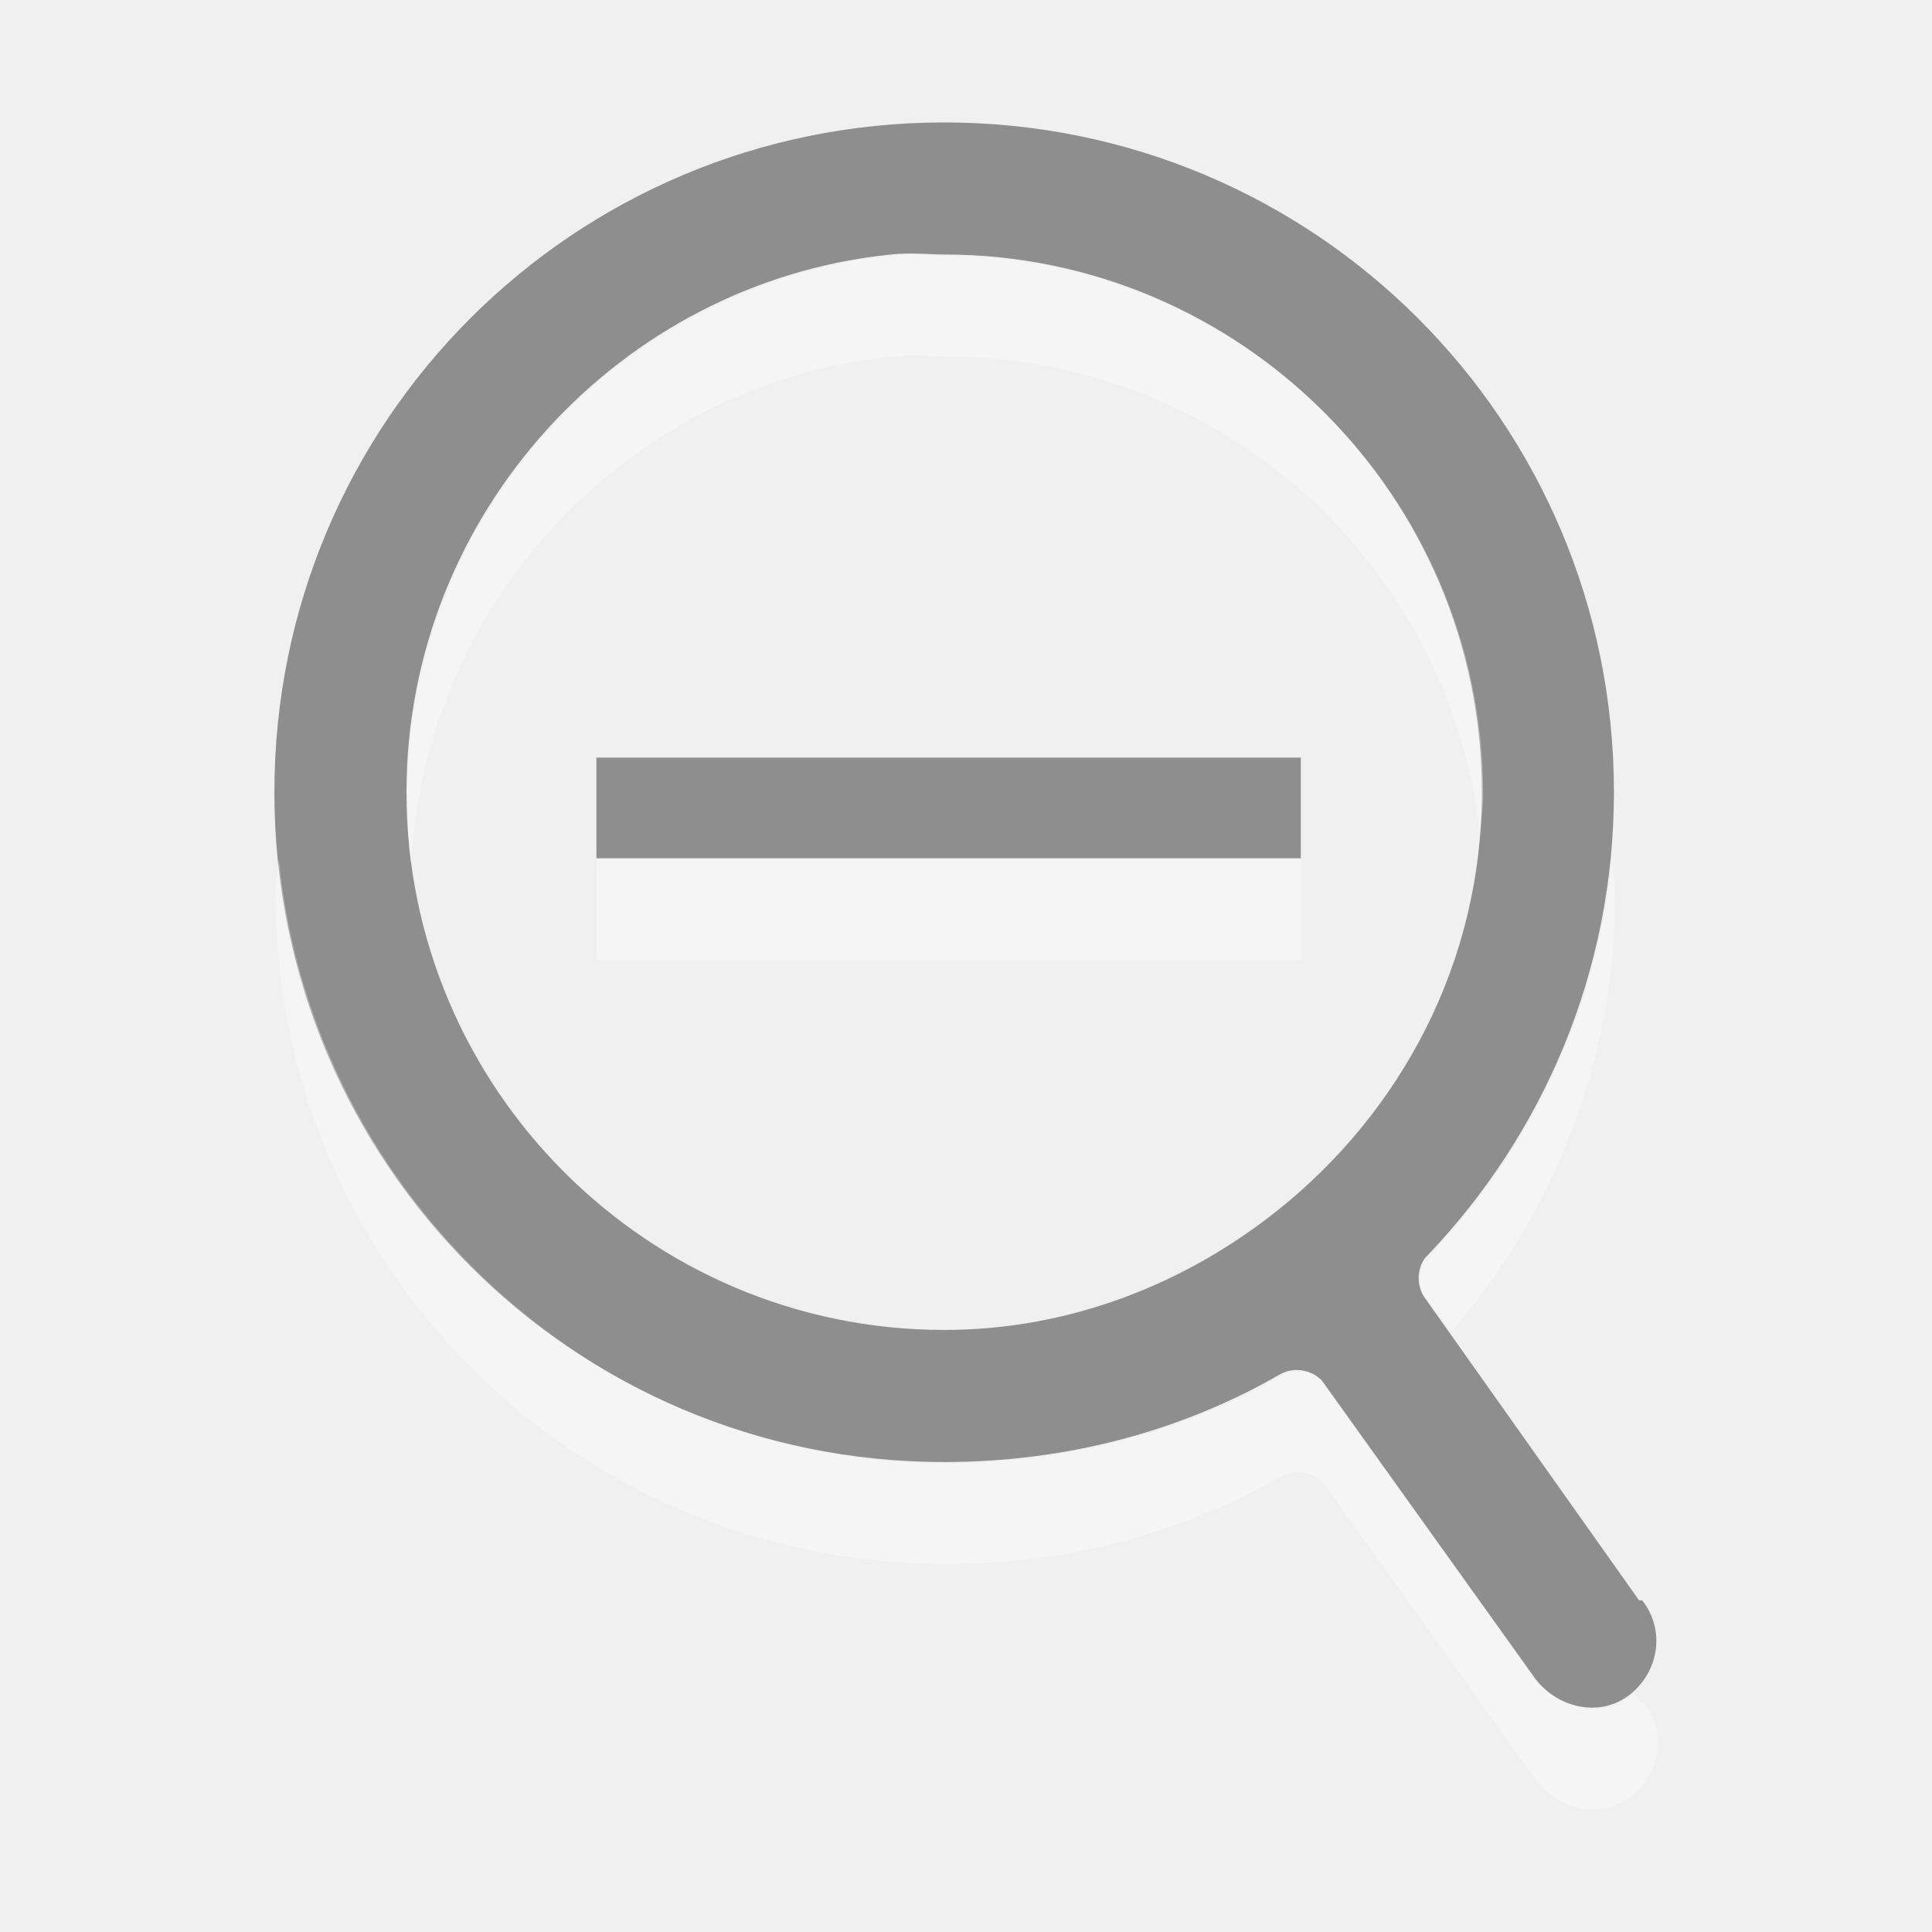
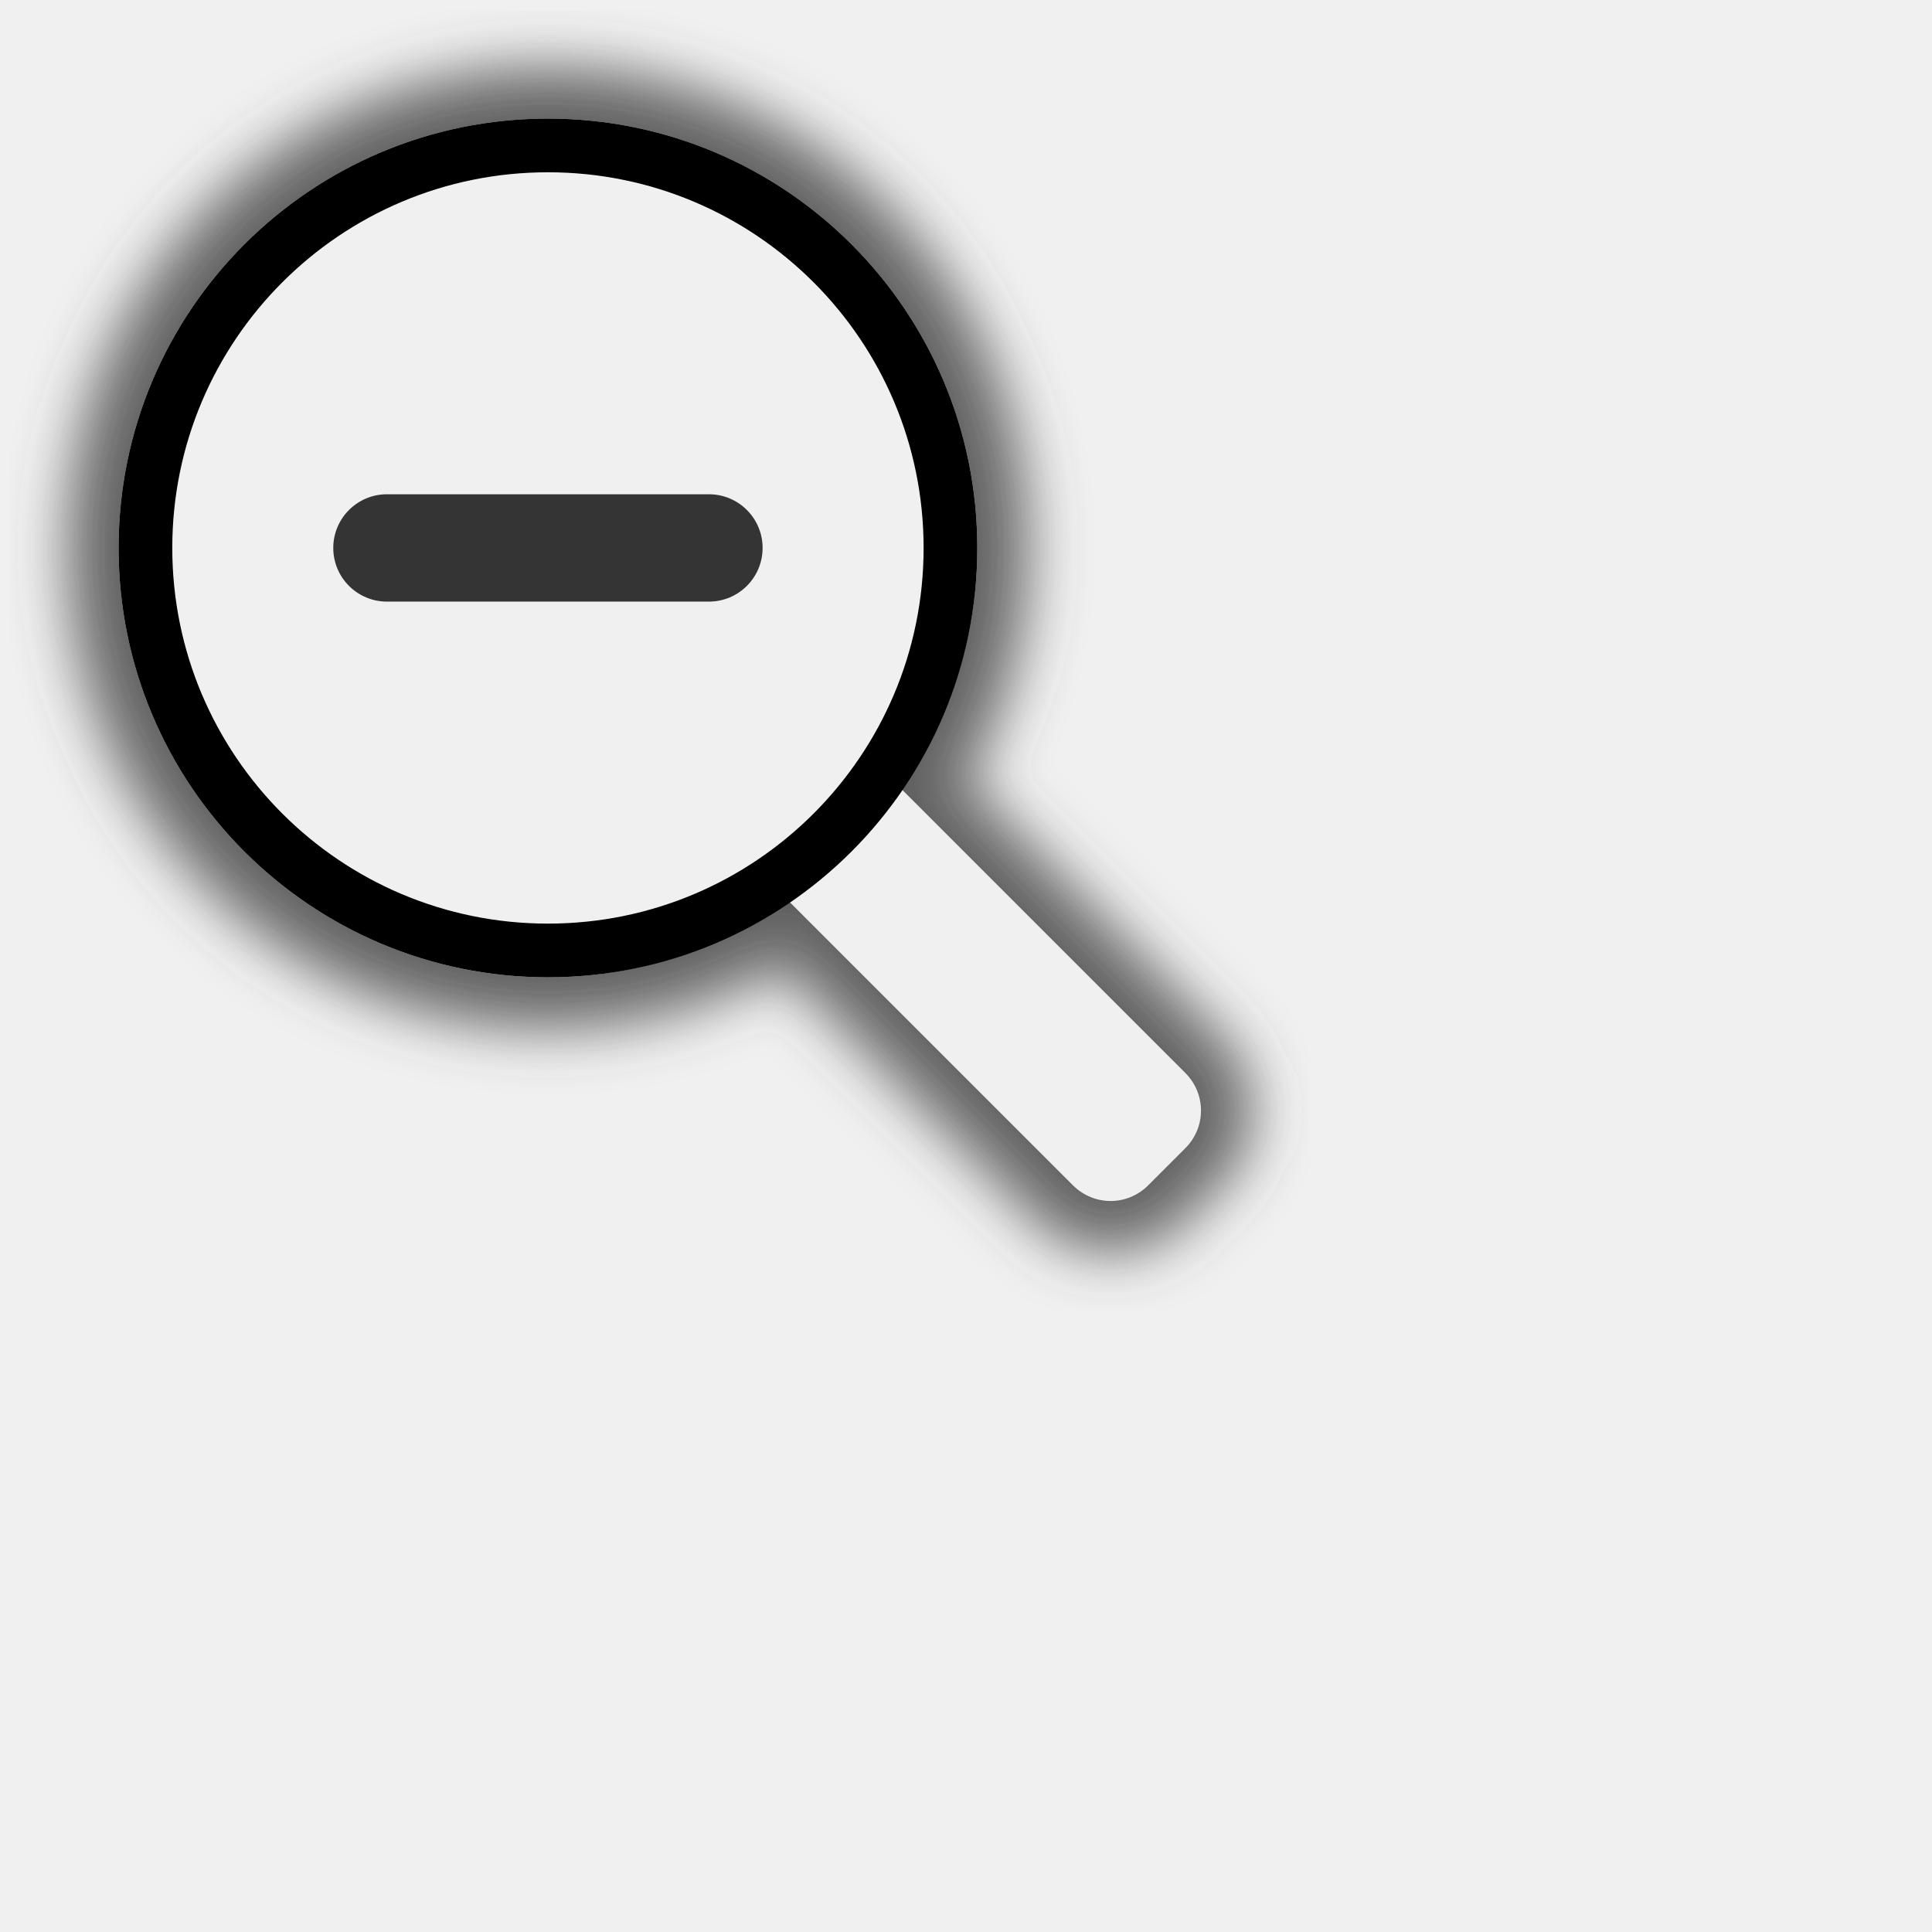
- <svg xmlns="http://www.w3.org/2000/svg" width="48px" height="48px" id="svg2995" version="1.1">
-   <defs id="defs2997" />
-   <g id="layer11" style="display:none">
-     <rect style="fill:#c83737;fill-opacity:1;stroke:none" id="rect3172" width="48" height="48" x="0" y="0" />
+ <svg xmlns="http://www.w3.org/2000/svg" width="36" height="36" id="svg2995" version="1.1">
+   <defs id="defs2997">
+     <filter id="filter19635">
+       <feGaussianBlur stdDeviation="0.504" id="feGaussianBlur19637" />
+     </filter>
+   </defs>
+   <g transform="translate(0,-12)" style="display:none" id="layer11">
+     <rect y="0" x="0" height="48" width="48" id="rect3172" style="fill:#c83737;fill-opacity:1;stroke:none" />
  </g>
-   <g id="layer2" style="display:inline">
-     <path style="fill:#000000;fill-opacity:0.41;stroke:none" d="m 23.458,3.042 c -9.209,0 -16.641,7.431 -16.641,16.641 0,9.209 7.431,16.641 16.641,16.641 3.037,0 5.909,-0.77 8.359,-2.188 0.323,-0.177 0.761,-0.11 1.016,0.156 l 5.312,7.422 c 0.582,0.741 1.623,0.957 2.344,0.391 0.726,-0.57 0.894,-1.603 0.312,-2.344 -0.026,0.001 -0.052,0.001 -0.078,0 l -5.312,-7.5 c -0.219,-0.29 -0.219,-0.726 0,-1.016 0.025,-0.028 0.051,-0.054 0.078,-0.078 2.849,-2.993 4.609,-7.031 4.609,-11.484 0,-9.209 -7.431,-16.641 -16.641,-16.641 z m -1.328,3.281 c 0.53,-0.054 0.952,0 1.328,0 7.359,0 13.359,6 13.359,13.359 0,4.229 -2.016,7.951 -5.078,10.391 -2.272,1.81 -5.141,2.969 -8.281,2.969 -7.359,0 -13.359,-6 -13.359,-13.359 0,-6.902 5.299,-12.676 12.031,-13.359 z m -7.312,12.5 0,2.5 17.5,0 0,-2.5 z" id="path11120" />
-     <path style="fill:#ffffff;fill-opacity:0.338;stroke:none" d="m 22.161,6.356 c -6.732,0.684 -12.031,6.458 -12.031,13.359 0,0.596 0.002,1.143 0.078,1.719 0.381,-6.552 5.476,-11.92 11.953,-12.578 0.53,-0.054 0.952,0 1.328,0 6.873,0 12.56,5.189 13.281,11.875 0.026,-0.336 0.078,-0.673 0.078,-1.016 0,-7.359 -6,-13.359 -13.359,-13.359 -0.376,0 -0.798,-0.054 -1.328,0 z M 6.926,21.356 c -0.015,0.285 -0.078,0.571 -0.078,0.859 0,9.209 7.431,16.641 16.641,16.641 3.037,0 5.909,-0.77 8.359,-2.188 0.323,-0.177 0.761,-0.11 1.016,0.156 l 5.312,7.422 c 0.582,0.741 1.623,0.957 2.344,0.391 0.726,-0.57 0.894,-1.603 0.312,-2.344 -0.026,0.001 -0.052,0.001 -0.078,0 l -0.156,-0.234 c -0.028,0.025 -0.049,0.055 -0.078,0.078 -0.721,0.566 -1.762,0.351 -2.344,-0.391 l -5.312,-7.422 c -0.255,-0.266 -0.693,-0.334 -1.016,-0.156 -2.45,1.417 -5.323,2.188 -8.359,2.188 -8.634,0 -15.712,-6.595 -16.562,-15 z m 7.891,0 0,2.5 17.5,0 0,-2.5 z m 25.234,0 c -0.376,3.797 -2.038,7.225 -4.531,9.844 -0.028,0.025 -0.053,0.05 -0.078,0.078 -0.219,0.29 -0.219,0.726 0,1.016 l 0.625,0.781 c 2.519,-2.92 4.062,-6.704 4.062,-10.859 0,-0.288 -0.064,-0.575 -0.078,-0.859 z" id="path3099" />
+   <g transform="translate(0,-12)" style="display:inline" id="layer2">
+     <g transform="translate(-162.5,-303.5)" id="g14192">
+       <rect y="315.5" x="162.5" height="36" width="36" id="rect14194" style="fill:none;stroke:none" />
+       <g id="g19657" transform="translate(-5.789872,-1.789872)">
+         <path style="fill:#505050;fill-opacity:0.784;fill-rule:nonzero;stroke:#505050;stroke-width:2;stroke-miterlimit:4;stroke-opacity:0.784;stroke-dasharray:none;filter:url(#filter19635)" d="m 178.5,319.5 c -4.418,0 -8,3.582 -8,8 0,4.418 3.582,8 8,8 1.673,0 3.216,-0.529 4.5,-1.406 l 5.281,5.281 c 0.392,0.392 1.015,0.392 1.406,0 l 0.688,-0.688 c 0.392,-0.392 0.392,-1.015 0,-1.406 L 185.094,332 c 0.878,-1.284 1.406,-2.827 1.406,-4.5 0,-4.418 -3.582,-8 -8,-8 z m -4,6 8,0 c 0.554,0 1,1.446 1,2 0,0.554 -0.446,2 -1,2 l -8,0 c -0.554,0 -1,-1.446 -1,-2 0,-0.554 0.446,-2 1,-2 z" id="path19633" />
+         <path id="path19614" transform="translate(162.5,315.5)" d="m 16,4 c -4.418,0 -8,3.582 -8,8 0,4.418 3.582,8 8,8 1.673,0 3.216,-0.529 4.5,-1.406 l 5.281,5.281 c 0.392,0.392 1.015,0.392 1.406,0 l 0.688,-0.688 c 0.392,-0.392 0.392,-1.015 0,-1.406 L 22.594,16.5 C 23.471,15.216 24,13.673 24,12 24,7.582 20.418,4 16,4 z" style="fill:#f0f0f0;fill-opacity:1;fill-rule:nonzero;stroke:none" />
+         <path id="path19639" transform="translate(162.5,315.5)" d="m 16,4 c -4.418,0 -8,3.582 -8,8 0,4.418 3.582,8 8,8 4.418,0 8,-3.582 8,-8 0,-4.418 -3.582,-8 -8,-8 z m 0,1 c 3.866,0 7,3.134 7,7 0,3.866 -3.134,7 -7,7 -3.866,0 -7,-3.134 -7,-7 0,-3.866 3.134,-7 7,-7 z" style="fill:#000000;fill-opacity:1;fill-rule:nonzero;stroke:none" />
+       </g>
+       <rect style="fill:#000000;fill-opacity:0.784;fill-rule:nonzero;stroke:none" id="rect19654" width="2" height="8" x="324.71" y="-176.71" transform="matrix(0,1,-1,0,0,0)" ry="1" />
+     </g>
  </g>
</svg>
